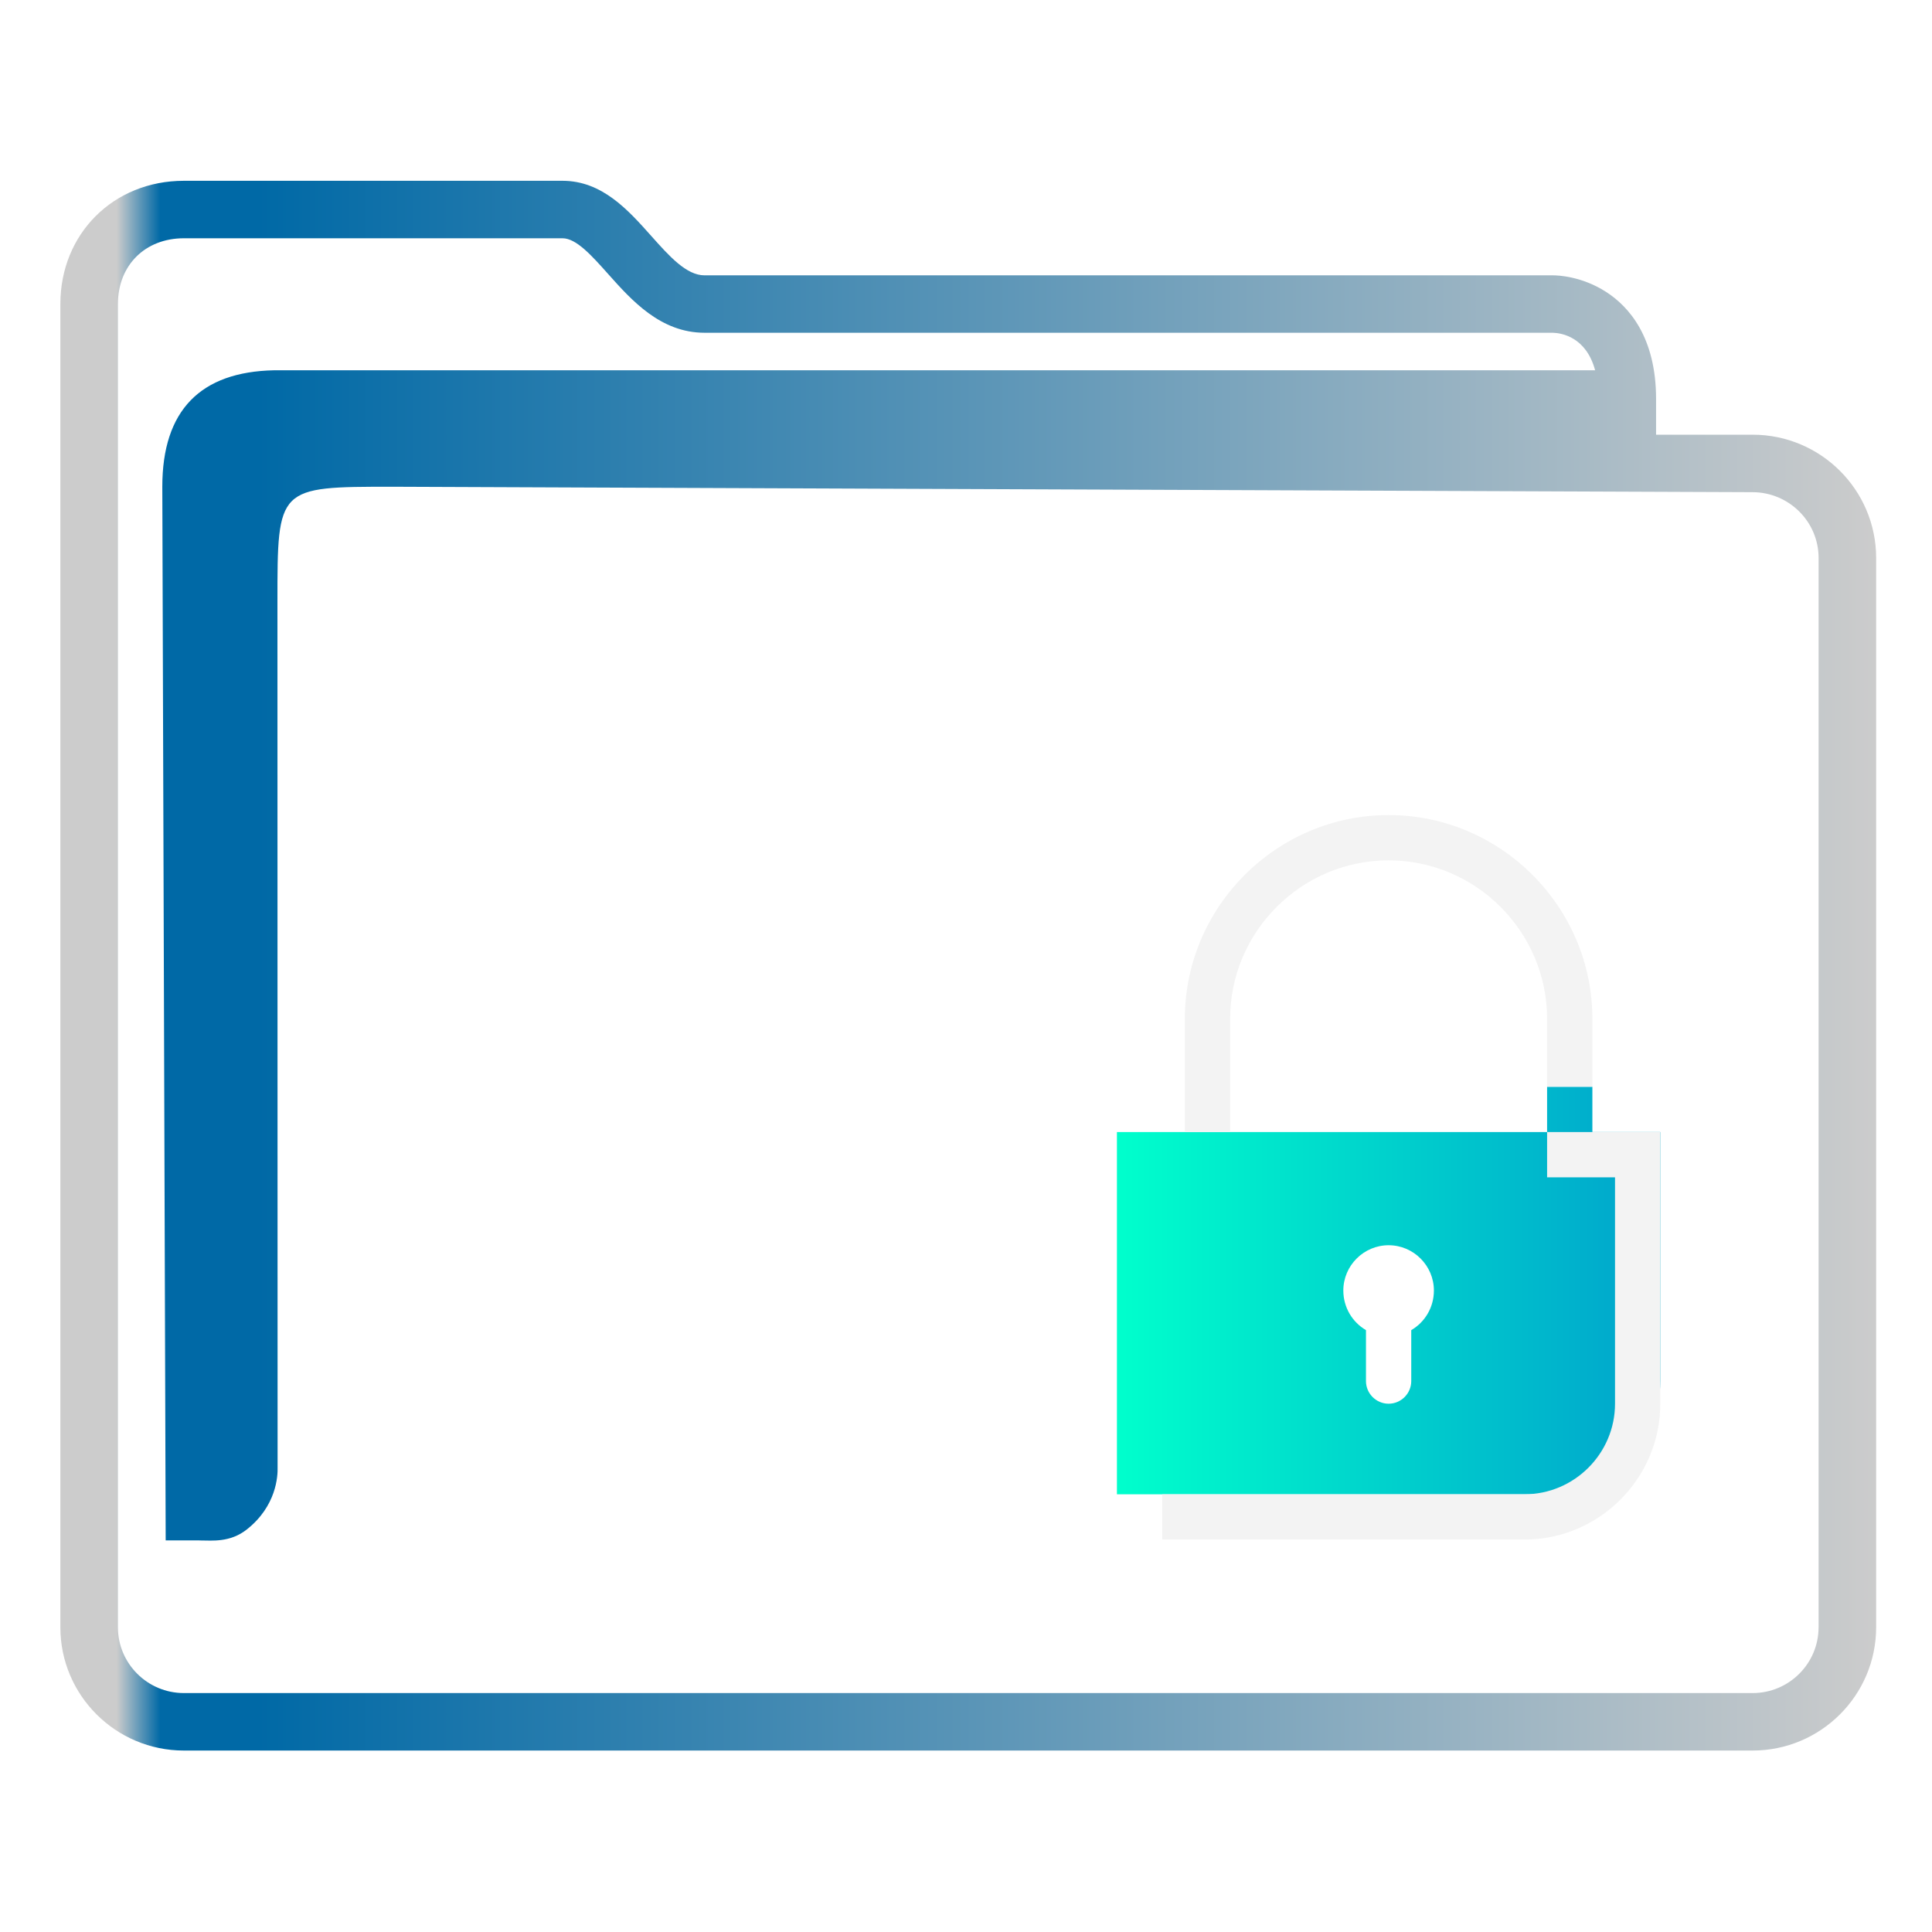
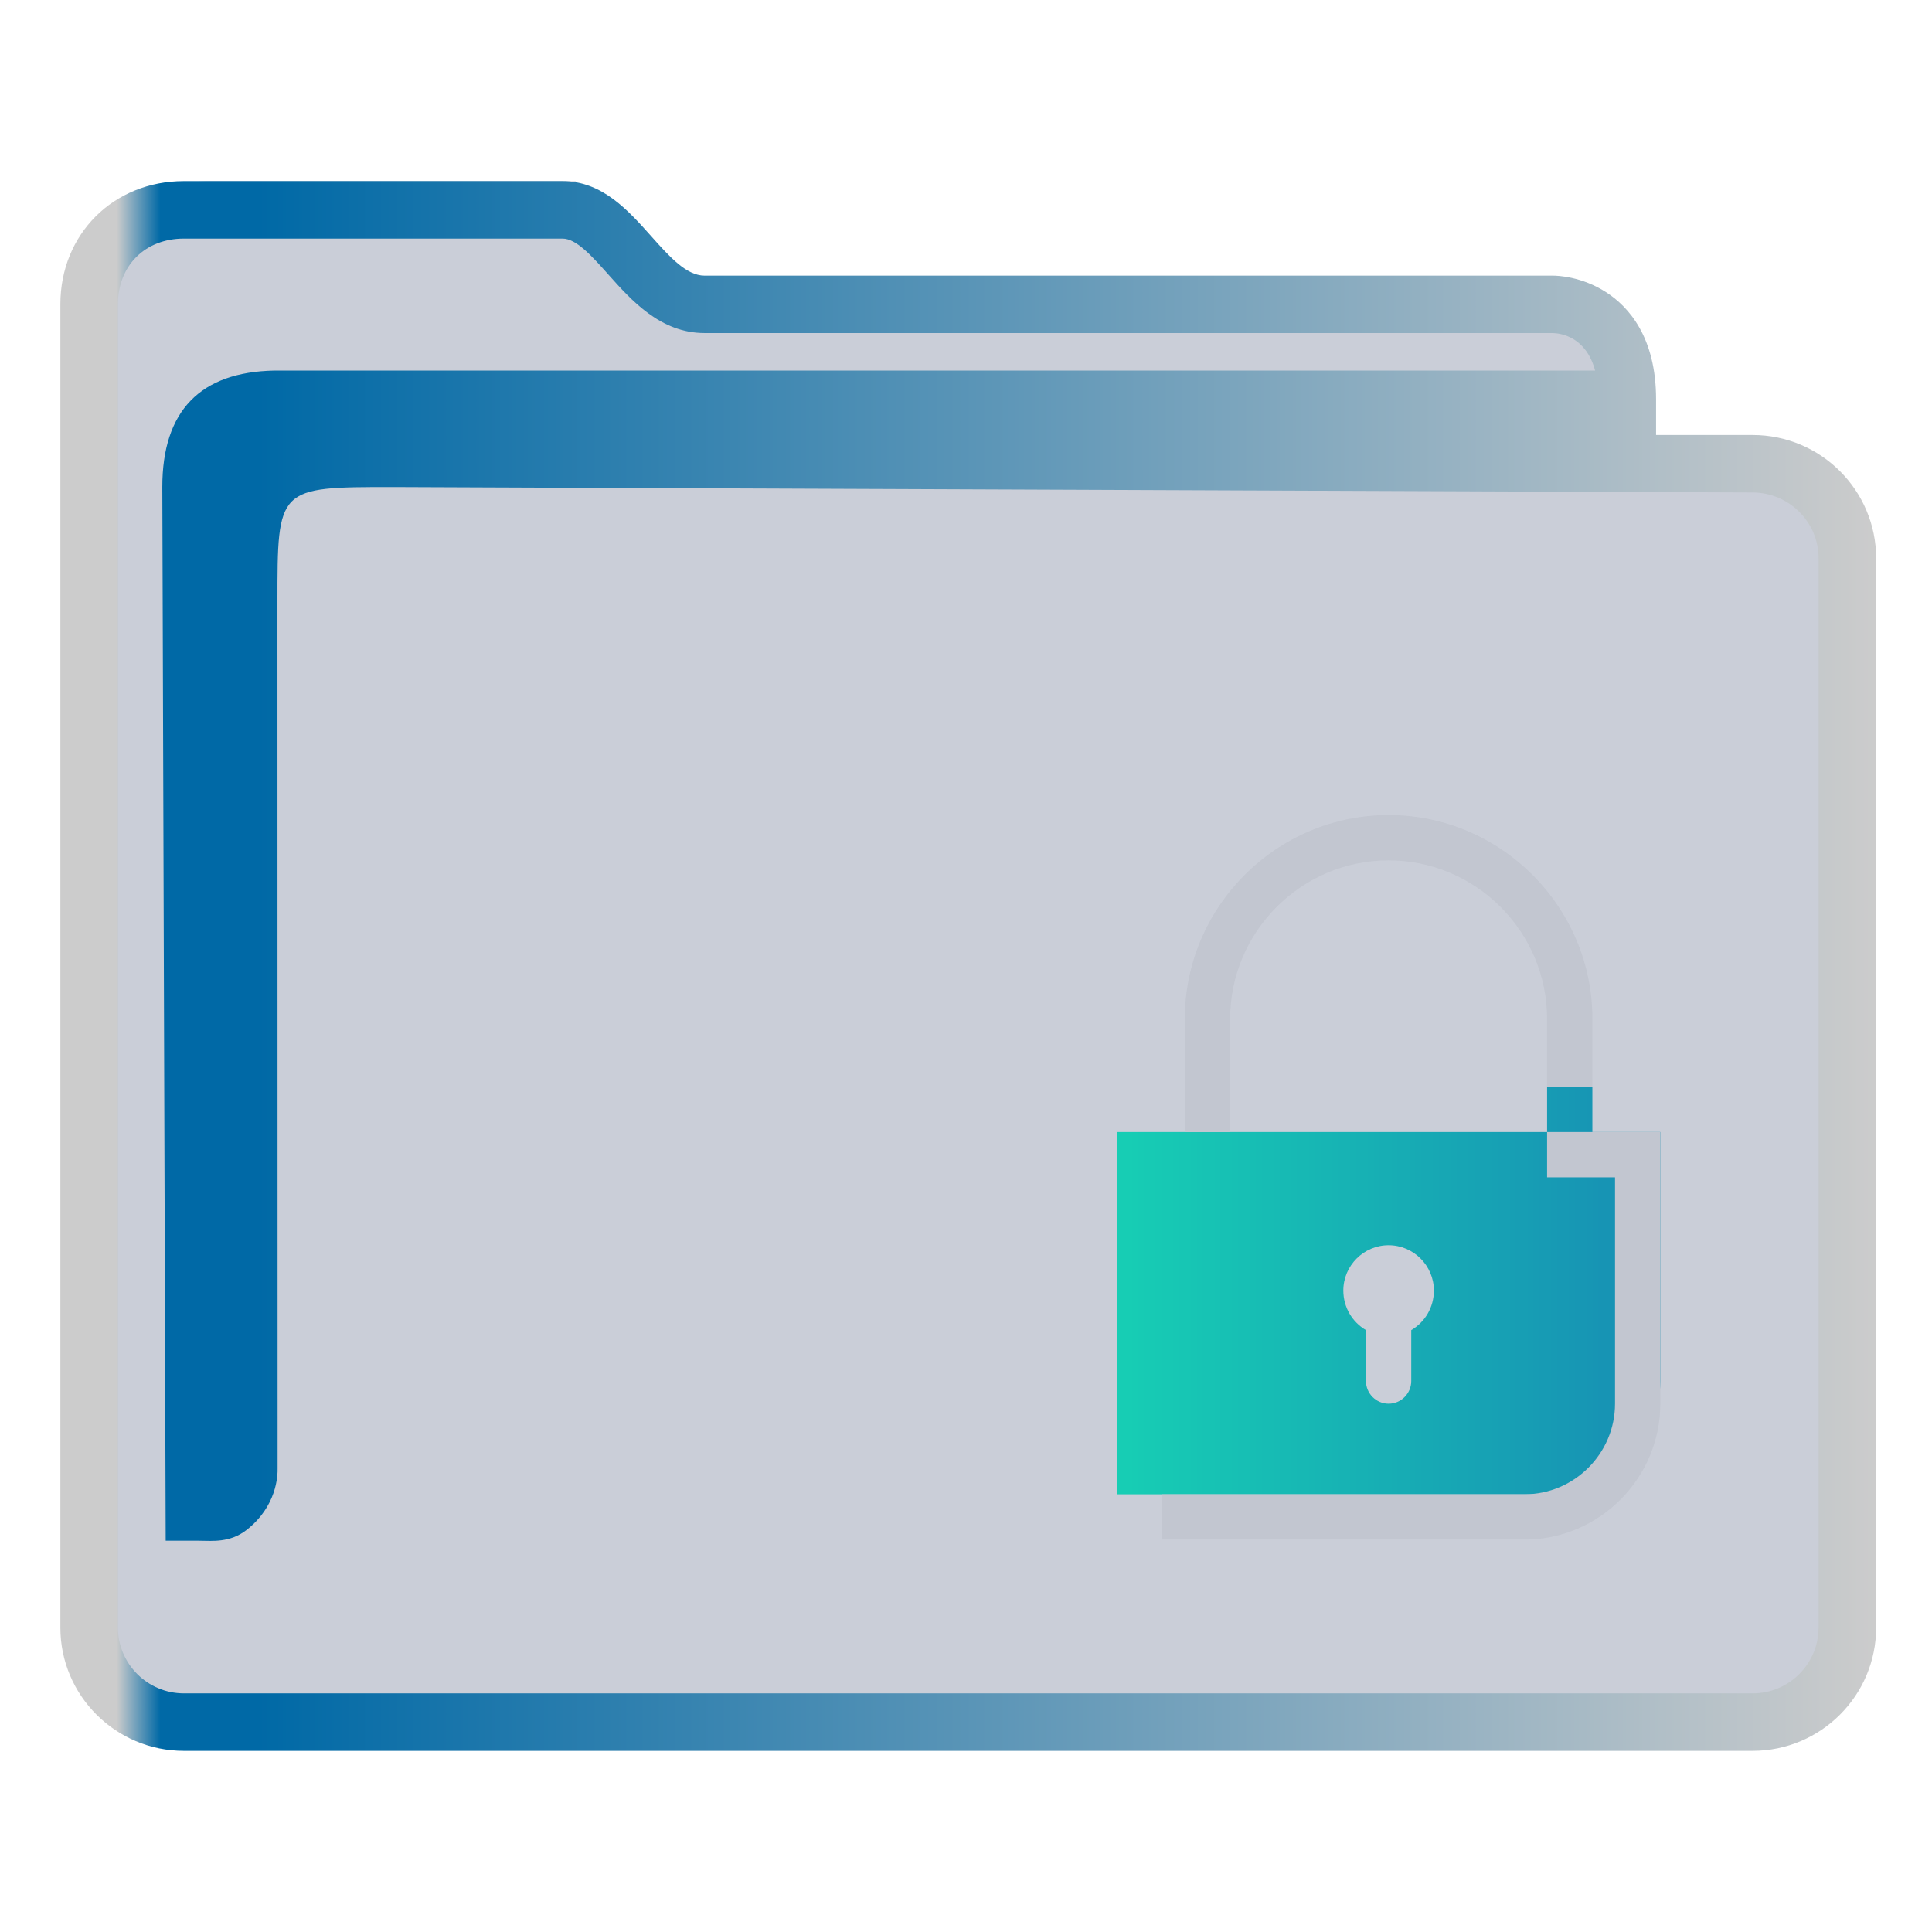
<svg xmlns="http://www.w3.org/2000/svg" xmlns:xlink="http://www.w3.org/1999/xlink" width="64" version="1.1" height="64" id="svg17">
  <defs id="defs5455">
    <linearGradient id="linearGradient1535">
      <stop style="stop-color:#00ffcc;stop-opacity:1" offset="0" id="stop1531" />
      <stop style="stop-color:#00a3cc;stop-opacity:1" offset="1" id="stop1533" />
    </linearGradient>
-     <linearGradient xlink:href="#linearGradient991" id="linearGradient1482" x1="386.571" y1="516.398" x2="446.621" y2="516.398" gradientUnits="userSpaceOnUse" gradientTransform="matrix(1.001665,0,0,1,-0.64349,-0.609999)" />
+     <linearGradient xlink:href="#linearGradient1535" id="linearGradient897" gradientUnits="userSpaceOnUse" x1="421.571" y1="526.548" x2="439.571" y2="526.548" />
+     <linearGradient xlink:href="#linearGradient991" id="linearGradient3483" gradientUnits="userSpaceOnUse" gradientTransform="matrix(1.001665,0,0,1,-0.64349,-0.6)" x1="386.571" y1="516.398" x2="446.621" y2="516.398" />
    <linearGradient id="linearGradient991">
      <stop style="stop-color:#cccccc;stop-opacity:1" offset="0" id="stop987" />
      <stop style="stop-color:#cccccc;stop-opacity:1" offset="0.031" id="stop1929" />
      <stop style="stop-color:#0069a6;stop-opacity:1" offset="0.055" id="stop1263" />
      <stop style="stop-color:#0069a6;stop-opacity:1" offset="0.109" id="stop1027" />
      <stop style="stop-color:#cccccc;stop-opacity:1" offset="1" id="stop989" />
    </linearGradient>
-     <linearGradient xlink:href="#linearGradient1535" id="linearGradient1537" x1="421.571" y1="526.548" x2="439.571" y2="526.548" gradientUnits="userSpaceOnUse" />
  </defs>
  <g id="layer1" transform="translate(-384.5714,-483.798)">
    <g id="layer1-1" />
    <g transform="matrix(0.6857371,0,0,0.742555,382.4366,-228.6454)" id="g4" />
    <g transform="matrix(0.742555,0,0,0.742555,332.685,-244.4639)" id="g4-3" />
-     <path d="m 442.63,498.198 h -3.199 v -1.181 c 0,-2.051 -0.9,-3.062 -1.655,-3.549 -0.81,-0.522 -1.605,-0.549 -1.757,-0.549 h -28.109 c -0.602,0 -1.168,-0.635 -1.767,-1.307 -0.762,-0.855 -1.626,-1.825 -2.937,-1.825 h -12.544 c -2.332,0 -4.091,1.755 -4.091,4.083 v 43.834 c 0,2.252 1.835,4.083 4.091,4.083 h 51.968 c 2.256,0 4.091,-1.831 4.091,-4.083 v -35.423 c 0,-2.252 -1.835,-4.083 -4.091,-4.083 z m 2.184,39.506 c 0,1.202 -0.98,2.179 -2.184,2.179 h -51.968 c -1.205,0 -2.184,-0.977 -2.184,-2.179 v -43.834 c 0,-1.283 0.898,-2.179 2.184,-2.179 h 12.544 c 0.456,0 0.969,0.576 1.513,1.186 0.772,0.866 1.733,1.944 3.191,1.944 h 28.097 c 0.288,0.008 1.105,0.133 1.405,1.243 h -43.761 c -2.432,0.05 -3.703,1.319 -3.703,3.858 l 0.112,34.904 h 1.159 c 0,0 -0.241,0.002 9.7e-4,0.002 0.375,0 0.967,0.073 1.52,-0.359 0.994,-0.778 1.036,-1.786 1.027,-2.062 l -0.005,-28.677 c 0,-3.808 0,-3.808 3.814,-3.808 l 45.055,0.18 c 1.205,0.005 2.184,0.978 2.184,2.179 v 35.423 z" id="path2-3-3" style="fill:url(#linearGradient1482);fill-opacity:1;stroke-width:0.635" />
-     <path id="Lock" class="st0" d="m 432.071,526.548 c 0,0.562 -0.3,1.05 -0.75,1.312 v 1.688 c 0,0.412 -0.338,0.75 -0.75,0.75 -0.412,0 -0.75,-0.338 -0.75,-0.75 v -1.688 c -0.45,-0.263 -0.75,-0.75 -0.75,-1.312 0,-0.825 0.675,-1.5 1.5,-1.5 0.825,0 1.5,0.675 1.5,1.5 z m 3.75,-6.75 h 1.5 v 1.5 h 2.25 v 8.25 c 0,2.062 -1.688,3.75 -3.75,3.75 h -14.25 v -12 h 14.25 z" style="clip-rule:evenodd;fill:url(#linearGradient1537);fill-rule:evenodd;stroke-width:0.375;fill-opacity:1" />
-     <path id="Lock-s" class="st1" d="m 425.321,521.298 h -1.5 v -3.75 c 0,-3.712 3.038,-6.75 6.75,-6.75 3.712,0 6.75,3.038 6.75,6.75 v 2.25 h -1.5 v -2.25 c 0,-2.888 -2.362,-5.25 -5.25,-5.25 -2.888,0 -5.25,2.362 -5.25,5.25 z m 14.25,0 h -3.75 v 1.5 h 2.25 v 7.5 c 0,1.65 -1.35,3 -3,3 h -12 v 1.5 h 12 c 2.475,0 4.5,-2.025 4.5,-4.5 z" style="fill:#f3f3f3;stroke-width:0.375;fill-opacity:1" />
+     <path id="Lock-7" class="st0" d="m 432.071,526.548 c 0,0.562 -0.3,1.05 -0.75,1.312 v 1.688 c 0,0.412 -0.338,0.75 -0.75,0.75 -0.412,0 -0.75,-0.338 -0.75,-0.75 v -1.688 c -0.45,-0.263 -0.75,-0.75 -0.75,-1.312 0,-0.825 0.675,-1.5 1.5,-1.5 0.825,0 1.5,0.675 1.5,1.5 z m 3.75,-6.75 h 1.5 v 1.5 h 2.25 v 8.25 c 0,2.062 -1.688,3.75 -3.75,3.75 h -14.25 v -12 h 14.25 z" style="clip-rule:evenodd;fill:url(#linearGradient897);fill-opacity:1;fill-rule:evenodd;stroke-width:0.375" />
+     <path id="Lock-s-5" class="st1" d="m 425.321,521.298 h -1.5 v -3.75 c 0,-3.712 3.038,-6.75 6.75,-6.75 3.712,0 6.75,3.038 6.75,6.75 v 2.25 h -1.5 v -2.25 c 0,-2.888 -2.362,-5.25 -5.25,-5.25 -2.888,0 -5.25,2.362 -5.25,5.25 z m 14.25,0 h -3.75 v 1.5 h 2.25 v 7.5 c 0,1.65 -1.35,3 -3,3 h -12 v 1.5 h 12 c 2.475,0 4.5,-2.025 4.5,-4.5 z" style="fill:#f3f3f3;fill-opacity:1;stroke-width:0.375" />
+     <path id="fill" d="m 387.571,492.798 v 45 c 0.109,1.511 1,3 3.906,3 h 49.824 c 3.269,0 4.384,-0.499 4.269,-4 v -36 c -1,-2 -8,0 -8,-6 -12,-1 -34,1 -33.929,-5 h -12.074 c -1.998,0 -3.998,1 -3.998,3 z" style="color:#1e92ff;fill:#4e5a7e;fill-opacity:0.3;fill-rule:nonzero;stroke:none;stroke-width:10.512" class="ColorScheme-ButtonFocus" />
+     <path d="m 442.63,498.208 h -3.199 v -1.181 c 0,-2.051 -0.9,-3.062 -1.655,-3.549 -0.81,-0.522 -1.605,-0.549 -1.757,-0.549 h -28.109 c -0.602,0 -1.168,-0.635 -1.767,-1.307 -0.762,-0.855 -1.626,-1.825 -2.937,-1.825 h -12.544 c -2.332,0 -4.091,1.755 -4.091,4.083 v 43.834 c 0,2.252 1.835,4.083 4.091,4.083 h 51.968 c 2.256,0 4.091,-1.831 4.091,-4.083 v -35.423 c 0,-2.252 -1.835,-4.083 -4.091,-4.083 z m 2.184,39.506 c 0,1.202 -0.98,2.179 -2.184,2.179 h -51.968 c -1.205,0 -2.184,-0.977 -2.184,-2.179 v -43.834 c 0,-1.283 0.898,-2.179 2.184,-2.179 h 12.544 c 0.456,0 0.969,0.576 1.513,1.186 0.772,0.866 1.733,1.944 3.191,1.944 h 28.097 c 0.288,0.008 1.105,0.133 1.405,1.243 h -43.761 c -2.432,0.05 -3.703,1.319 -3.703,3.858 l 0.112,34.904 h 1.159 c 0,0 -0.241,0.002 9.7e-4,0.002 0.375,0 0.967,0.073 1.52,-0.359 0.994,-0.778 1.036,-1.786 1.027,-2.062 l -0.005,-28.677 c 0,-3.808 0,-3.808 3.814,-3.808 l 45.055,0.18 c 1.205,0.005 2.184,0.978 2.184,2.179 v 35.423 z" id="path2-3-3-2" style="fill:url(#linearGradient3483);fill-opacity:1;stroke-width:0.635" />
  </g>
</svg>
